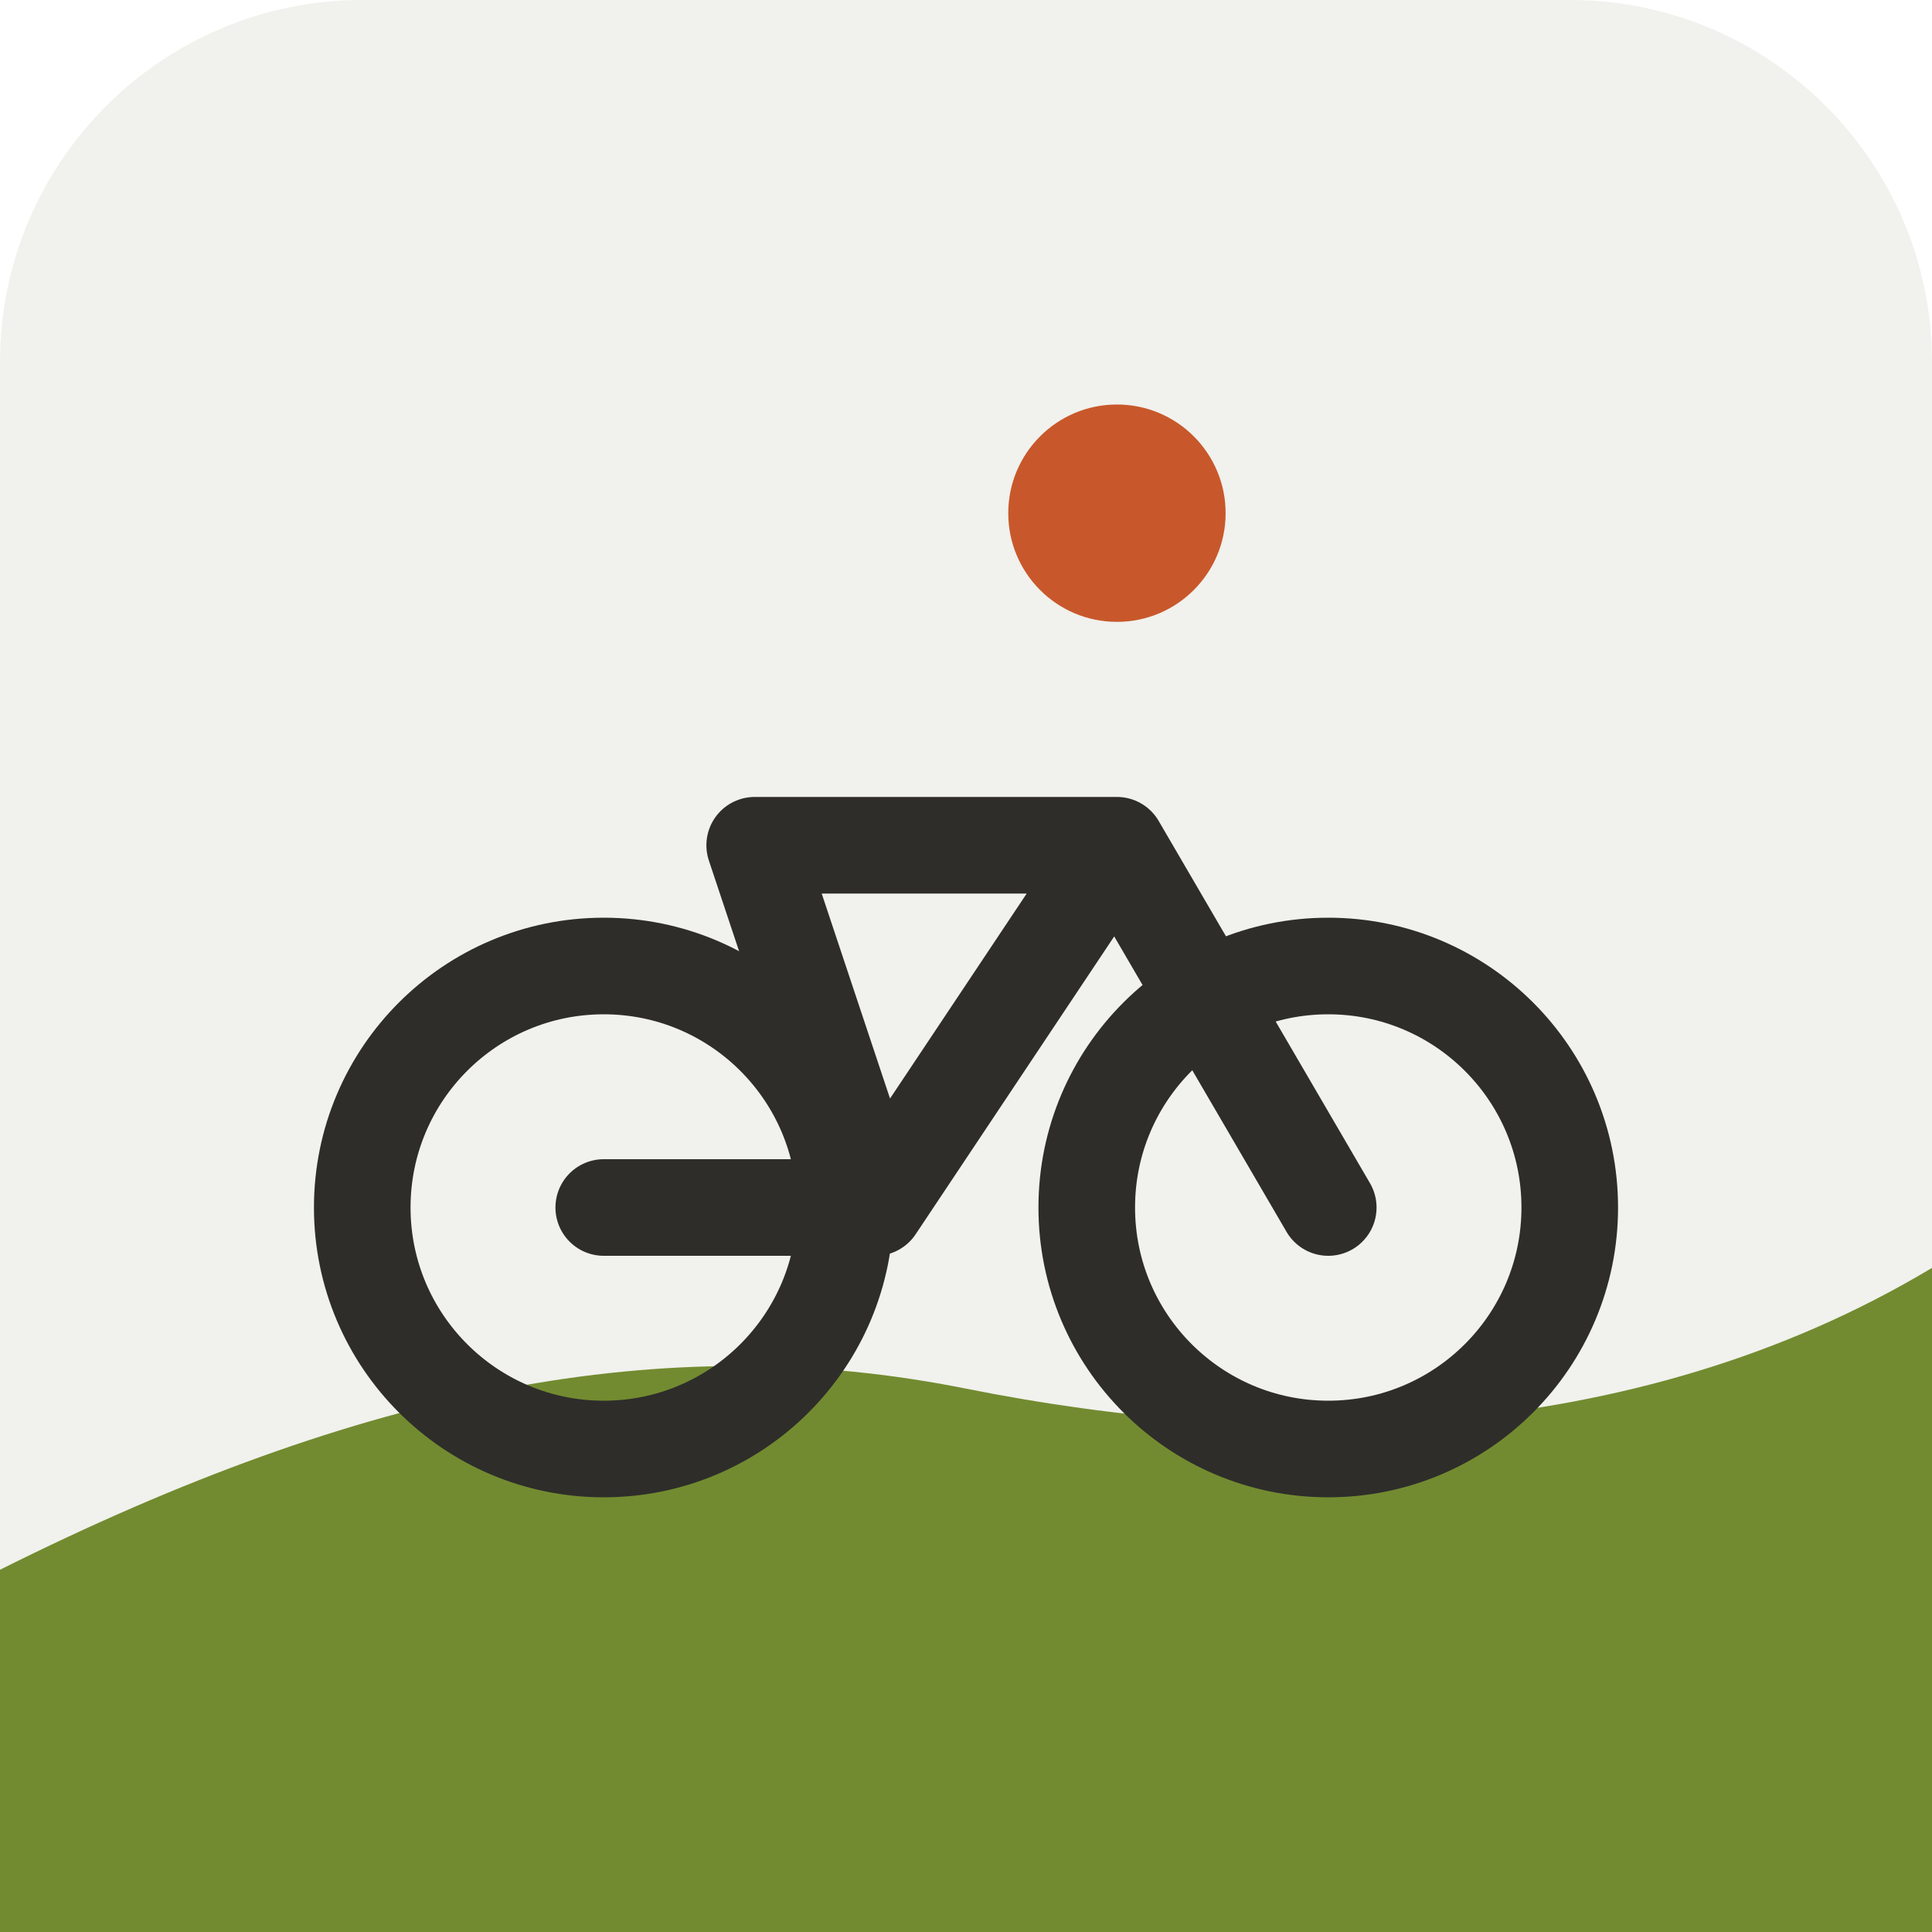
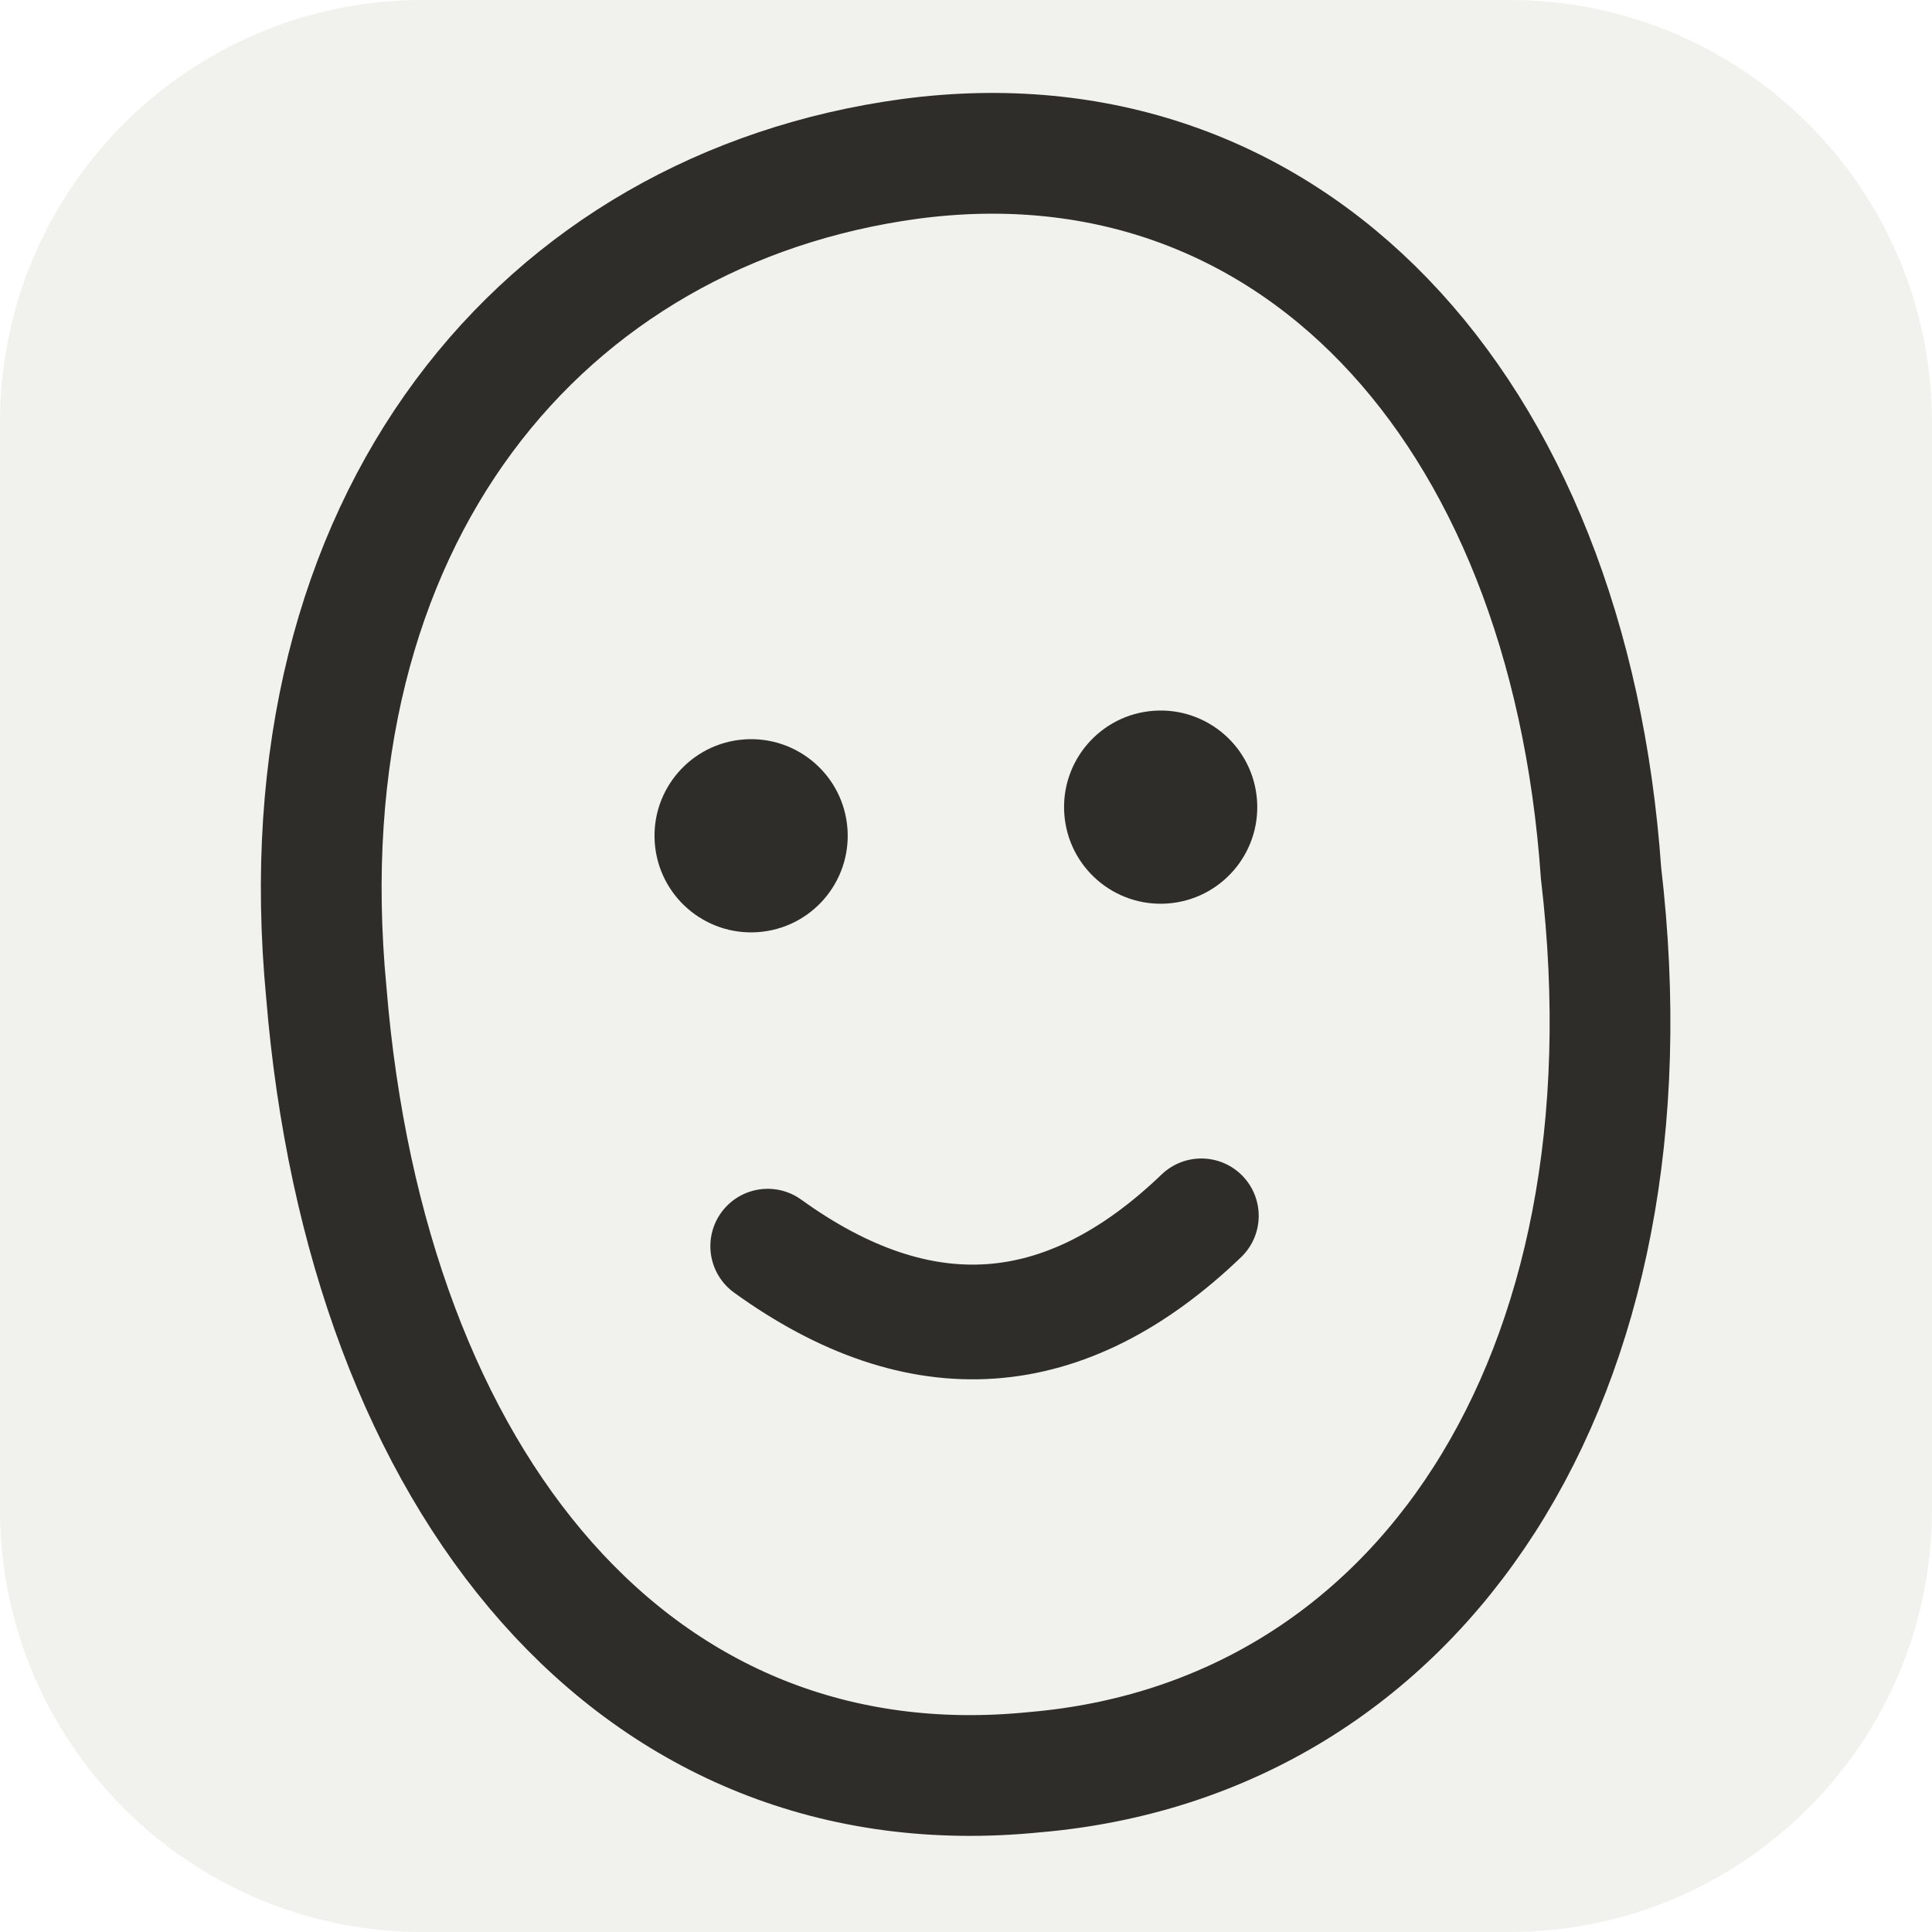
<svg xmlns="http://www.w3.org/2000/svg" viewBox="0 0 32 32">
-   <rect width="32" height="32" rx="6" fill="#f1f1ed" />
-   <path d="M0 26c6-3 11-4 16-3s11 1 16-2v11H0z" fill="#728b30" />
-   <g fill="none" stroke="#2e2d2a" stroke-width="1.6" stroke-linecap="round" stroke-linejoin="round">
-     <circle cx="10" cy="20" r="4" />
-     <circle cx="22" cy="20" r="4" />
-     <path d="M10 20h4.5l4-6h-6l2 6m4-6 3.5 6" />
+   <rect width="32" height="32" rx="7" fill="#f1f1ed" />
+   <g transform="translate(2 0) rotate(-4 14 16)">
+     <path d="M14 2.6C20.3 2.2 24.6 7.4 24.6 15.2 25 23.6 20.6 29.3 14.2 29.4 7.6 29.6 3.5 23.9 3.4 15.7 3.2 7.8 7.9 3 14 2.6Z" fill="#f1f1ed" stroke="#2e2d2a" stroke-width="2" />
+     <circle cx="10.6" cy="13.6" r="1.6" fill="#2e2d2a" />
+     <circle cx="17.4" cy="13.6" r="1.6" fill="#2e2d2a" />
+     <path d="M10.4 20.4Q14 23.4 17.6 20.4" fill="none" stroke="#2e2d2a" stroke-width="1.9" stroke-linecap="round" />
  </g>
-   <circle cx="18.5" cy="8.5" r="1.8" fill="#c8582b" />
</svg>
